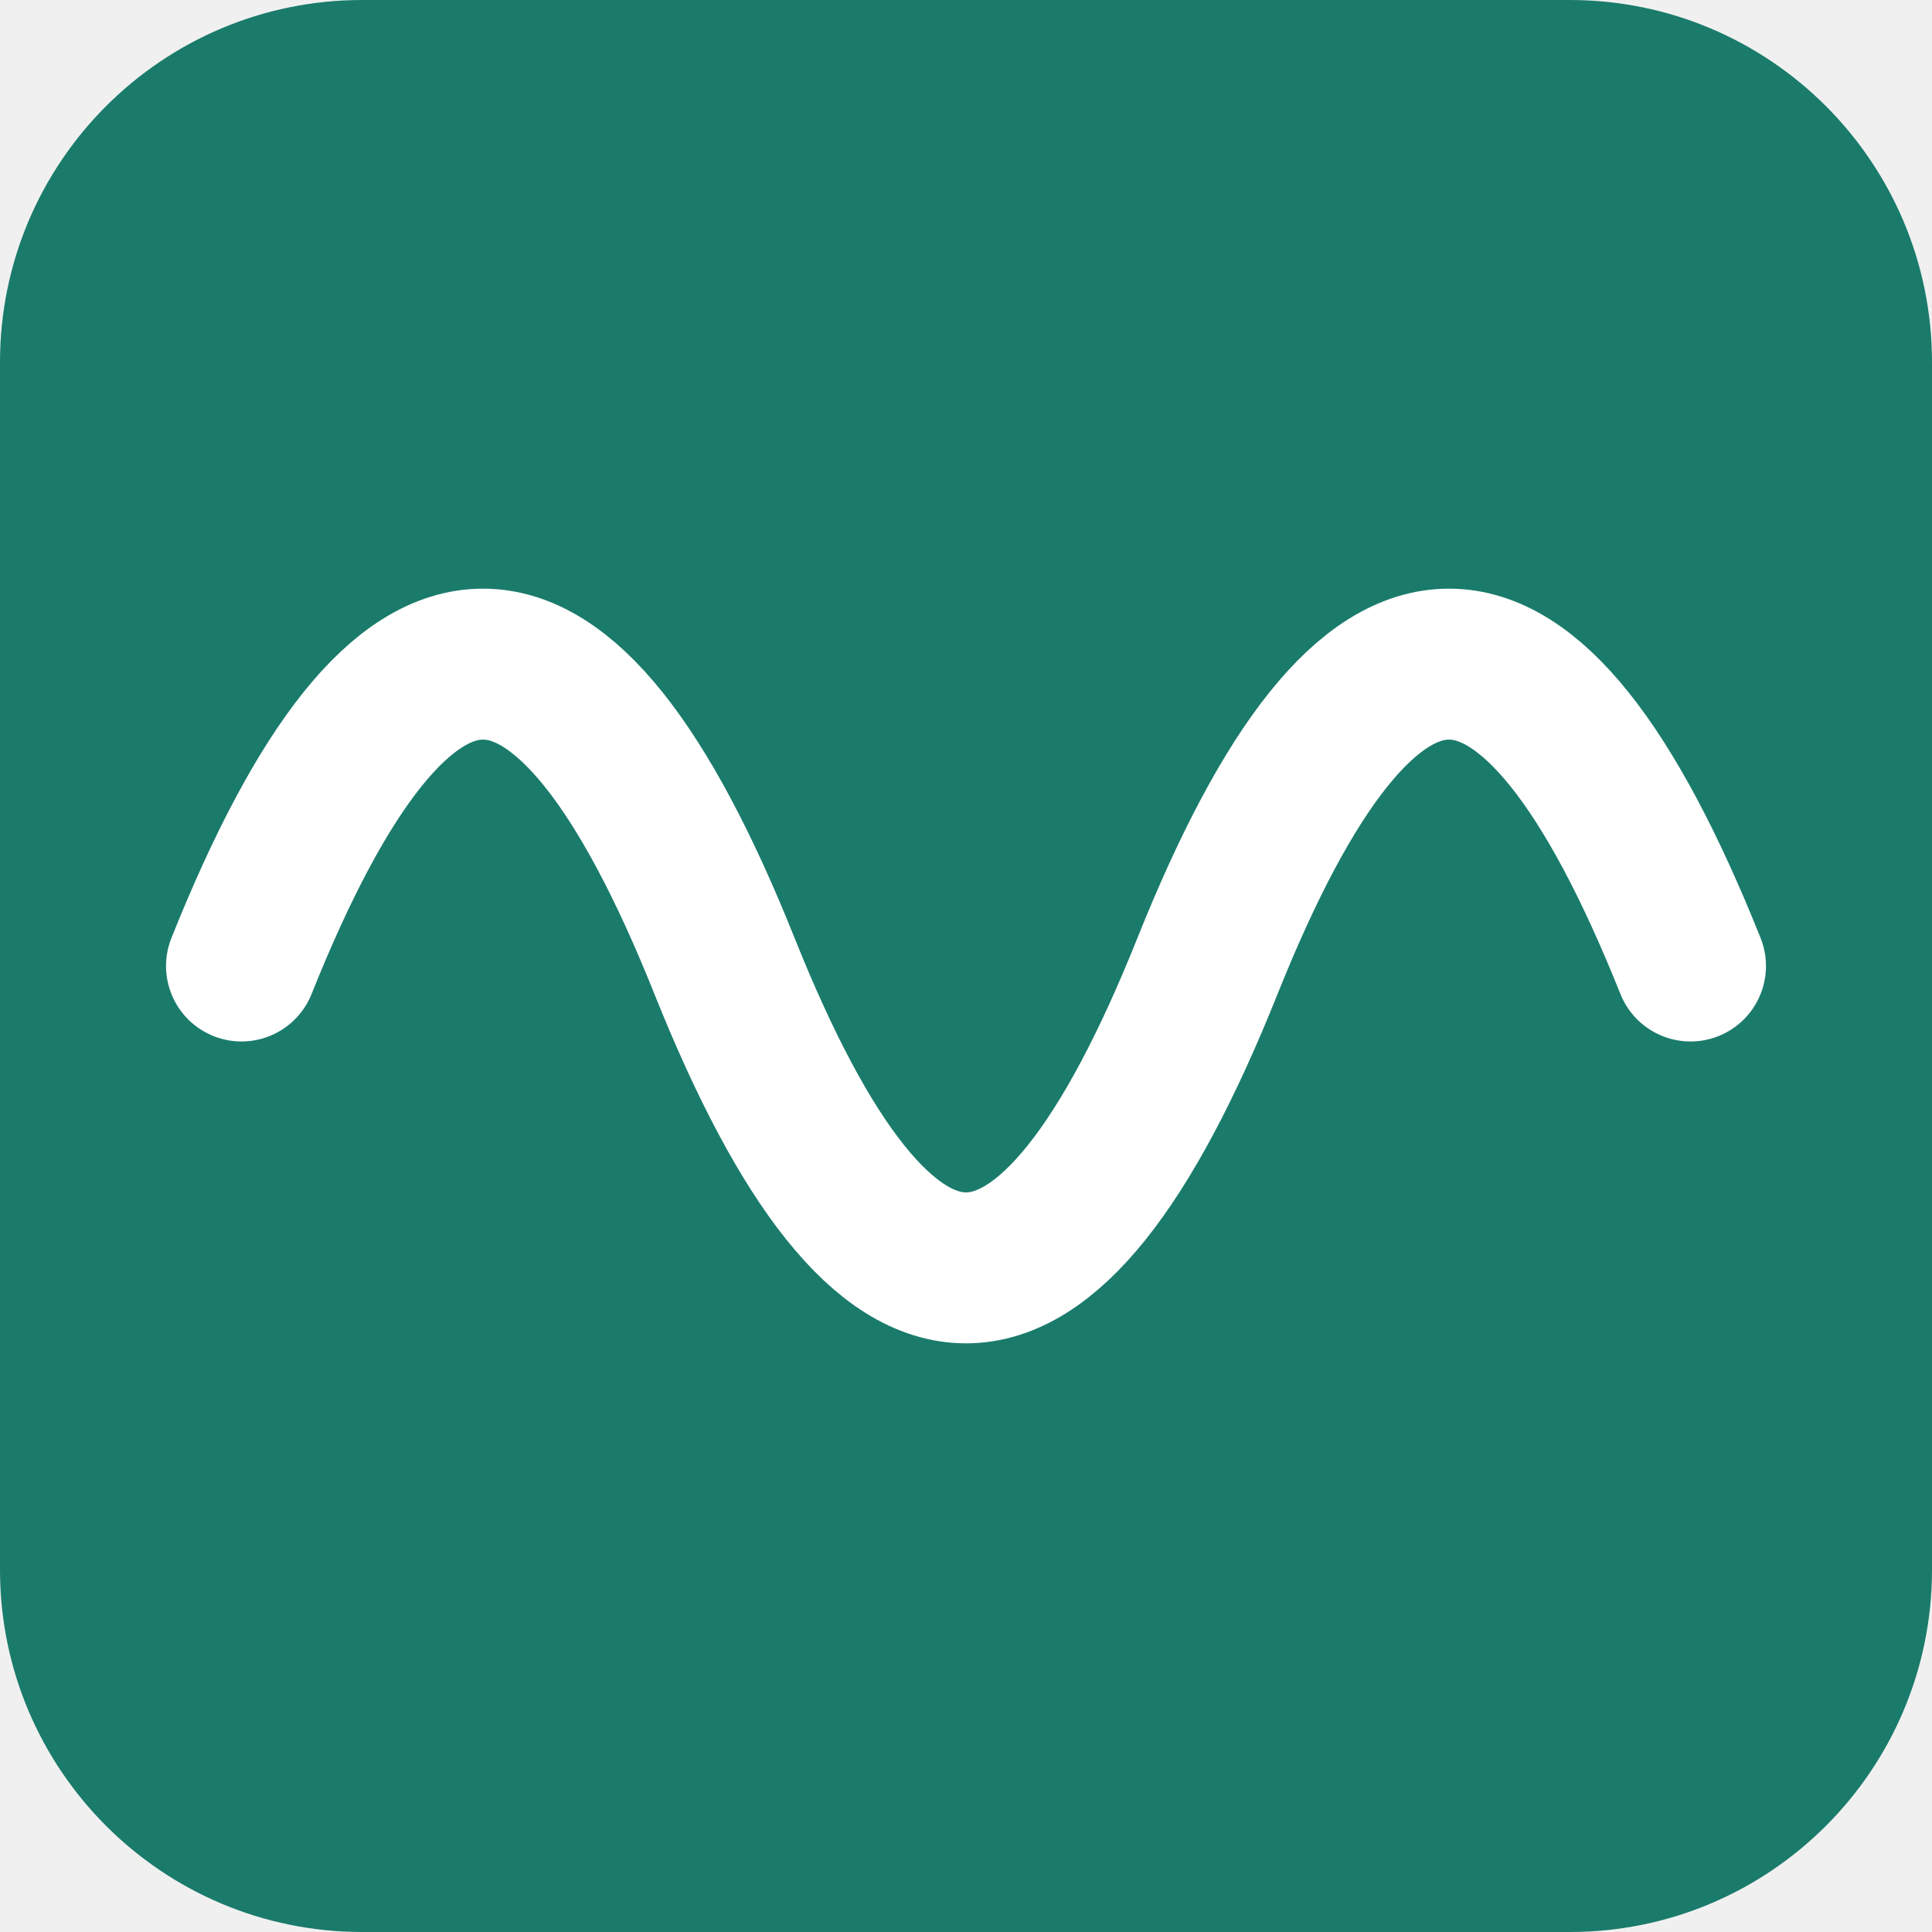
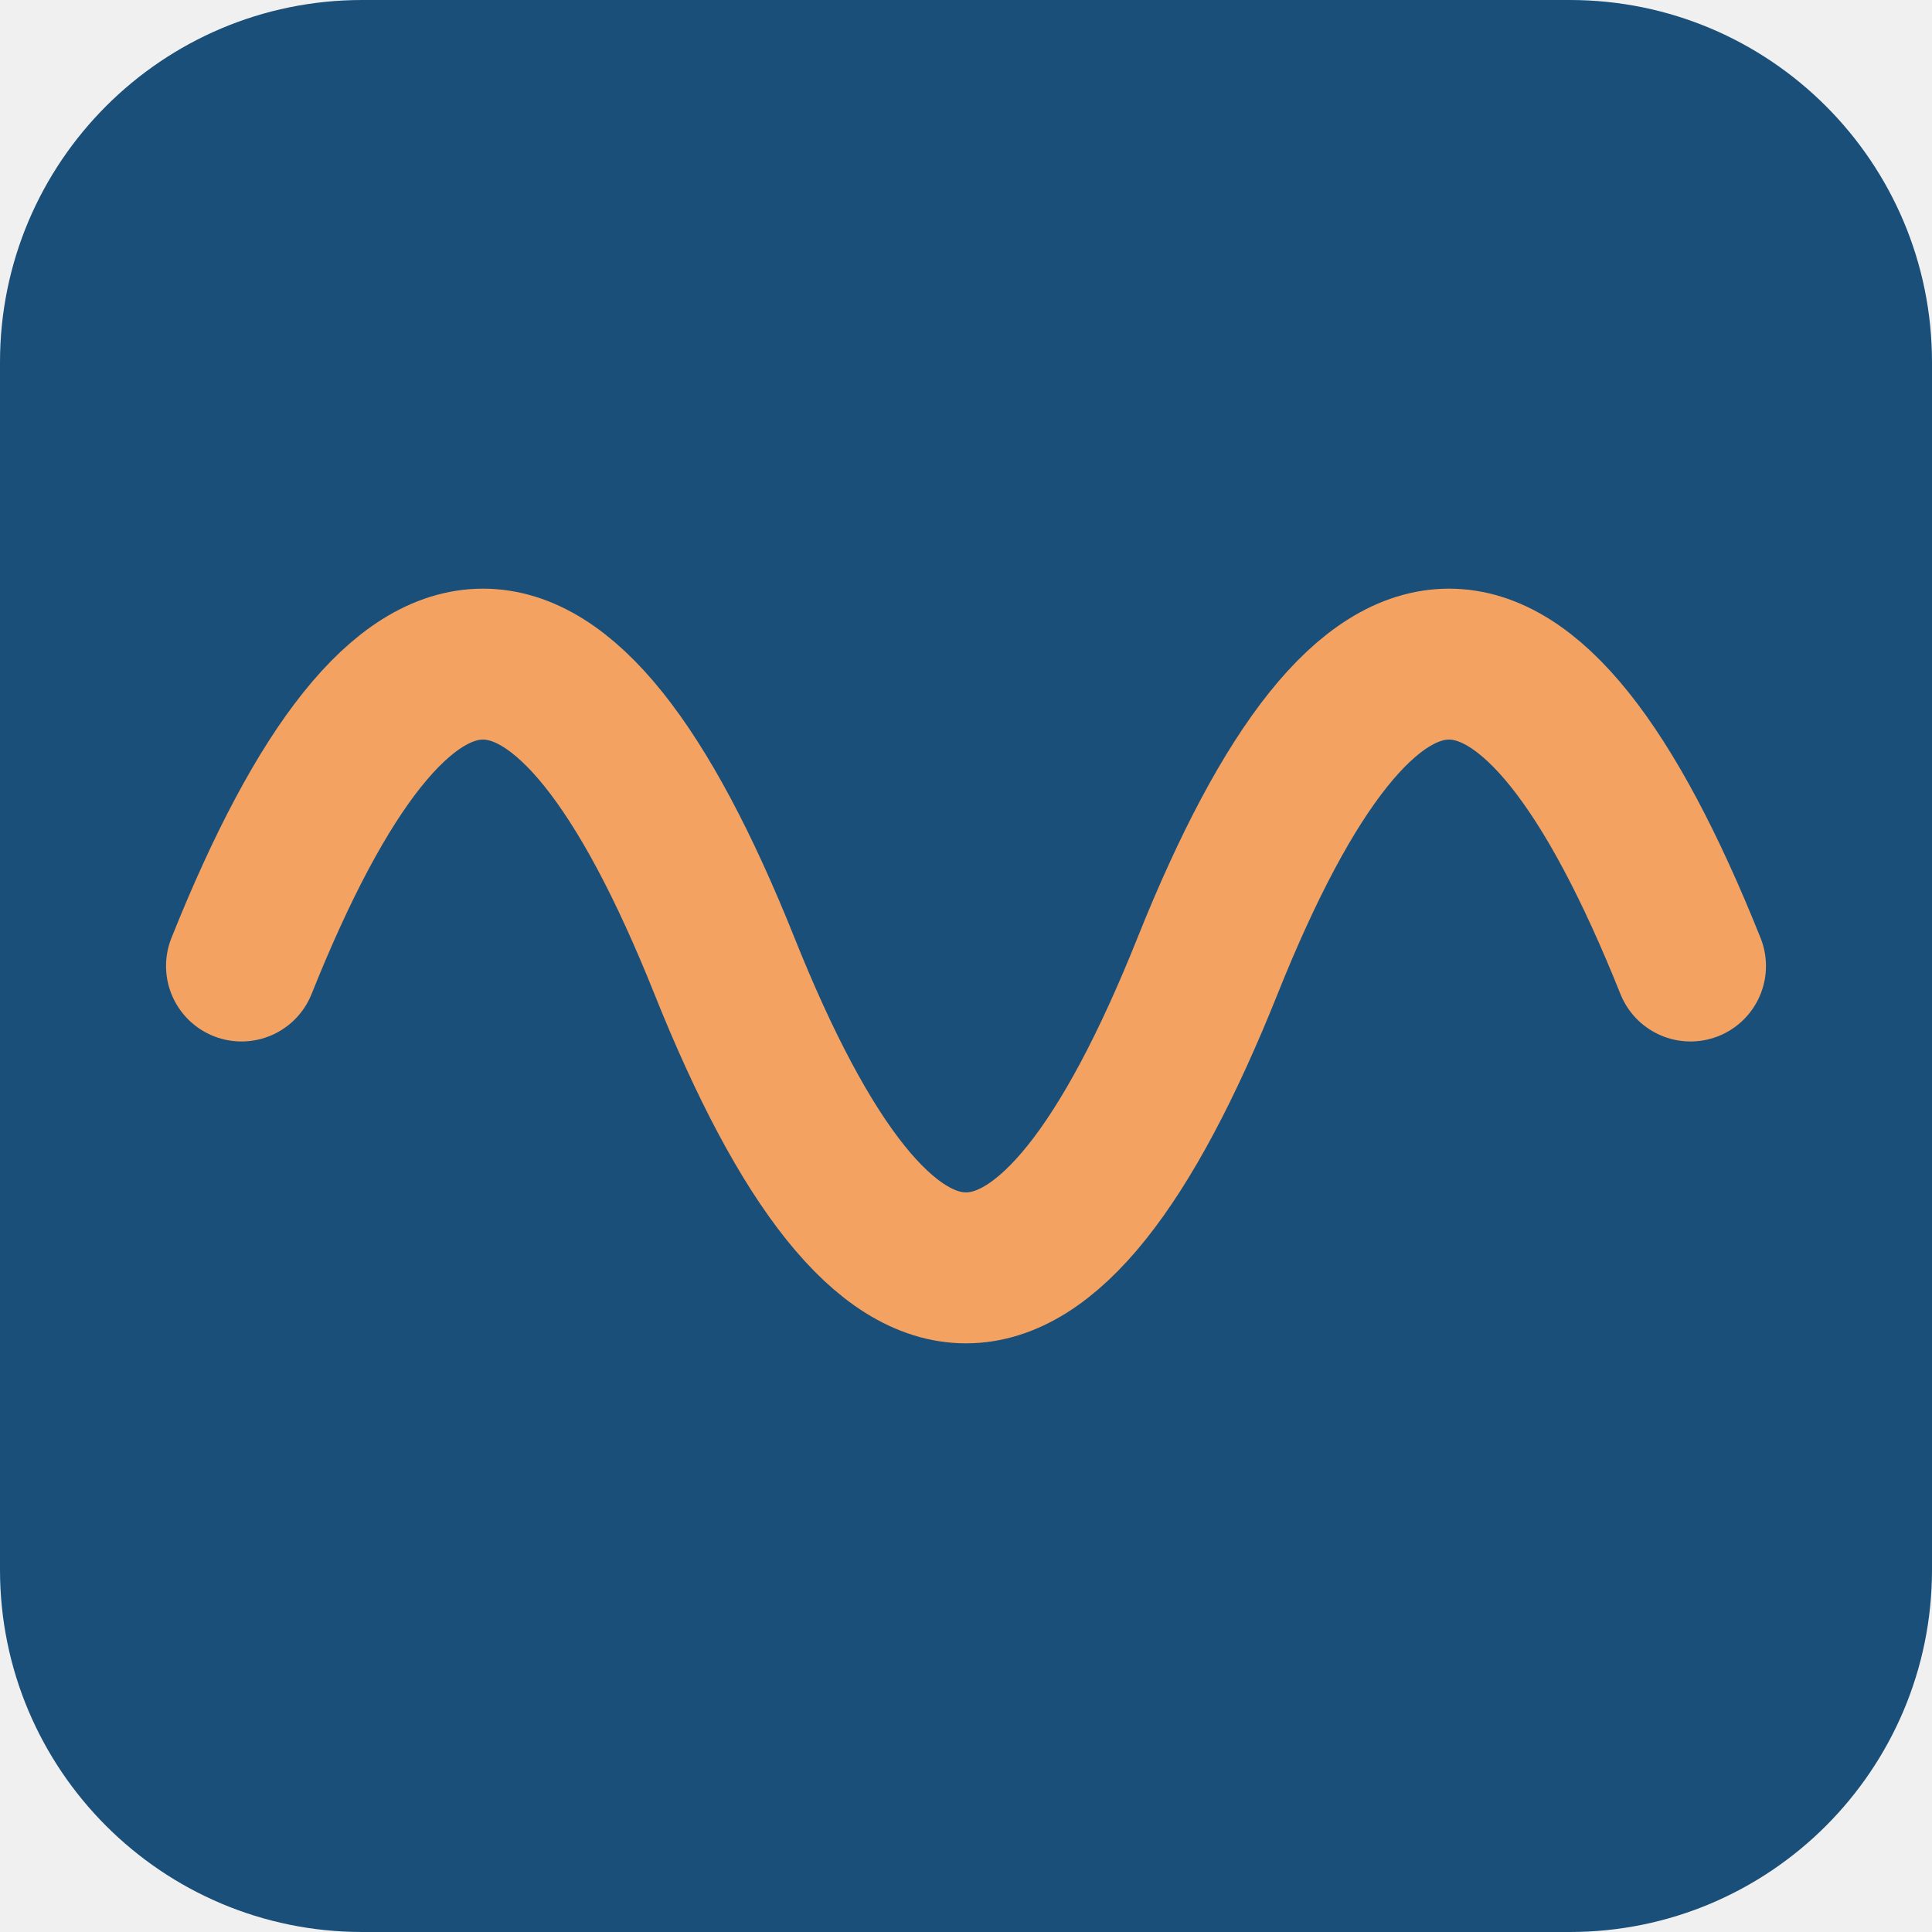
<svg xmlns="http://www.w3.org/2000/svg" viewBox="0 0 32 32">
-   <rect width="32" height="32" rx="6" fill="#1a7b6b" />
-   <path d="M4 16 Q8 6 12 16 Q16 26 20 16 Q24 6 28 16" stroke="white" stroke-width="2.5" fill="none" stroke-linecap="round" />
+   <rect width="32" height="32" rx="6" fill="#1a4f7a" />
+   <path d="M4 16 Q8 6 12 16 Q16 26 20 16 Q24 6 28 16" stroke="#f4a261" stroke-width="2.5" fill="none" stroke-linecap="round" />
</svg>
